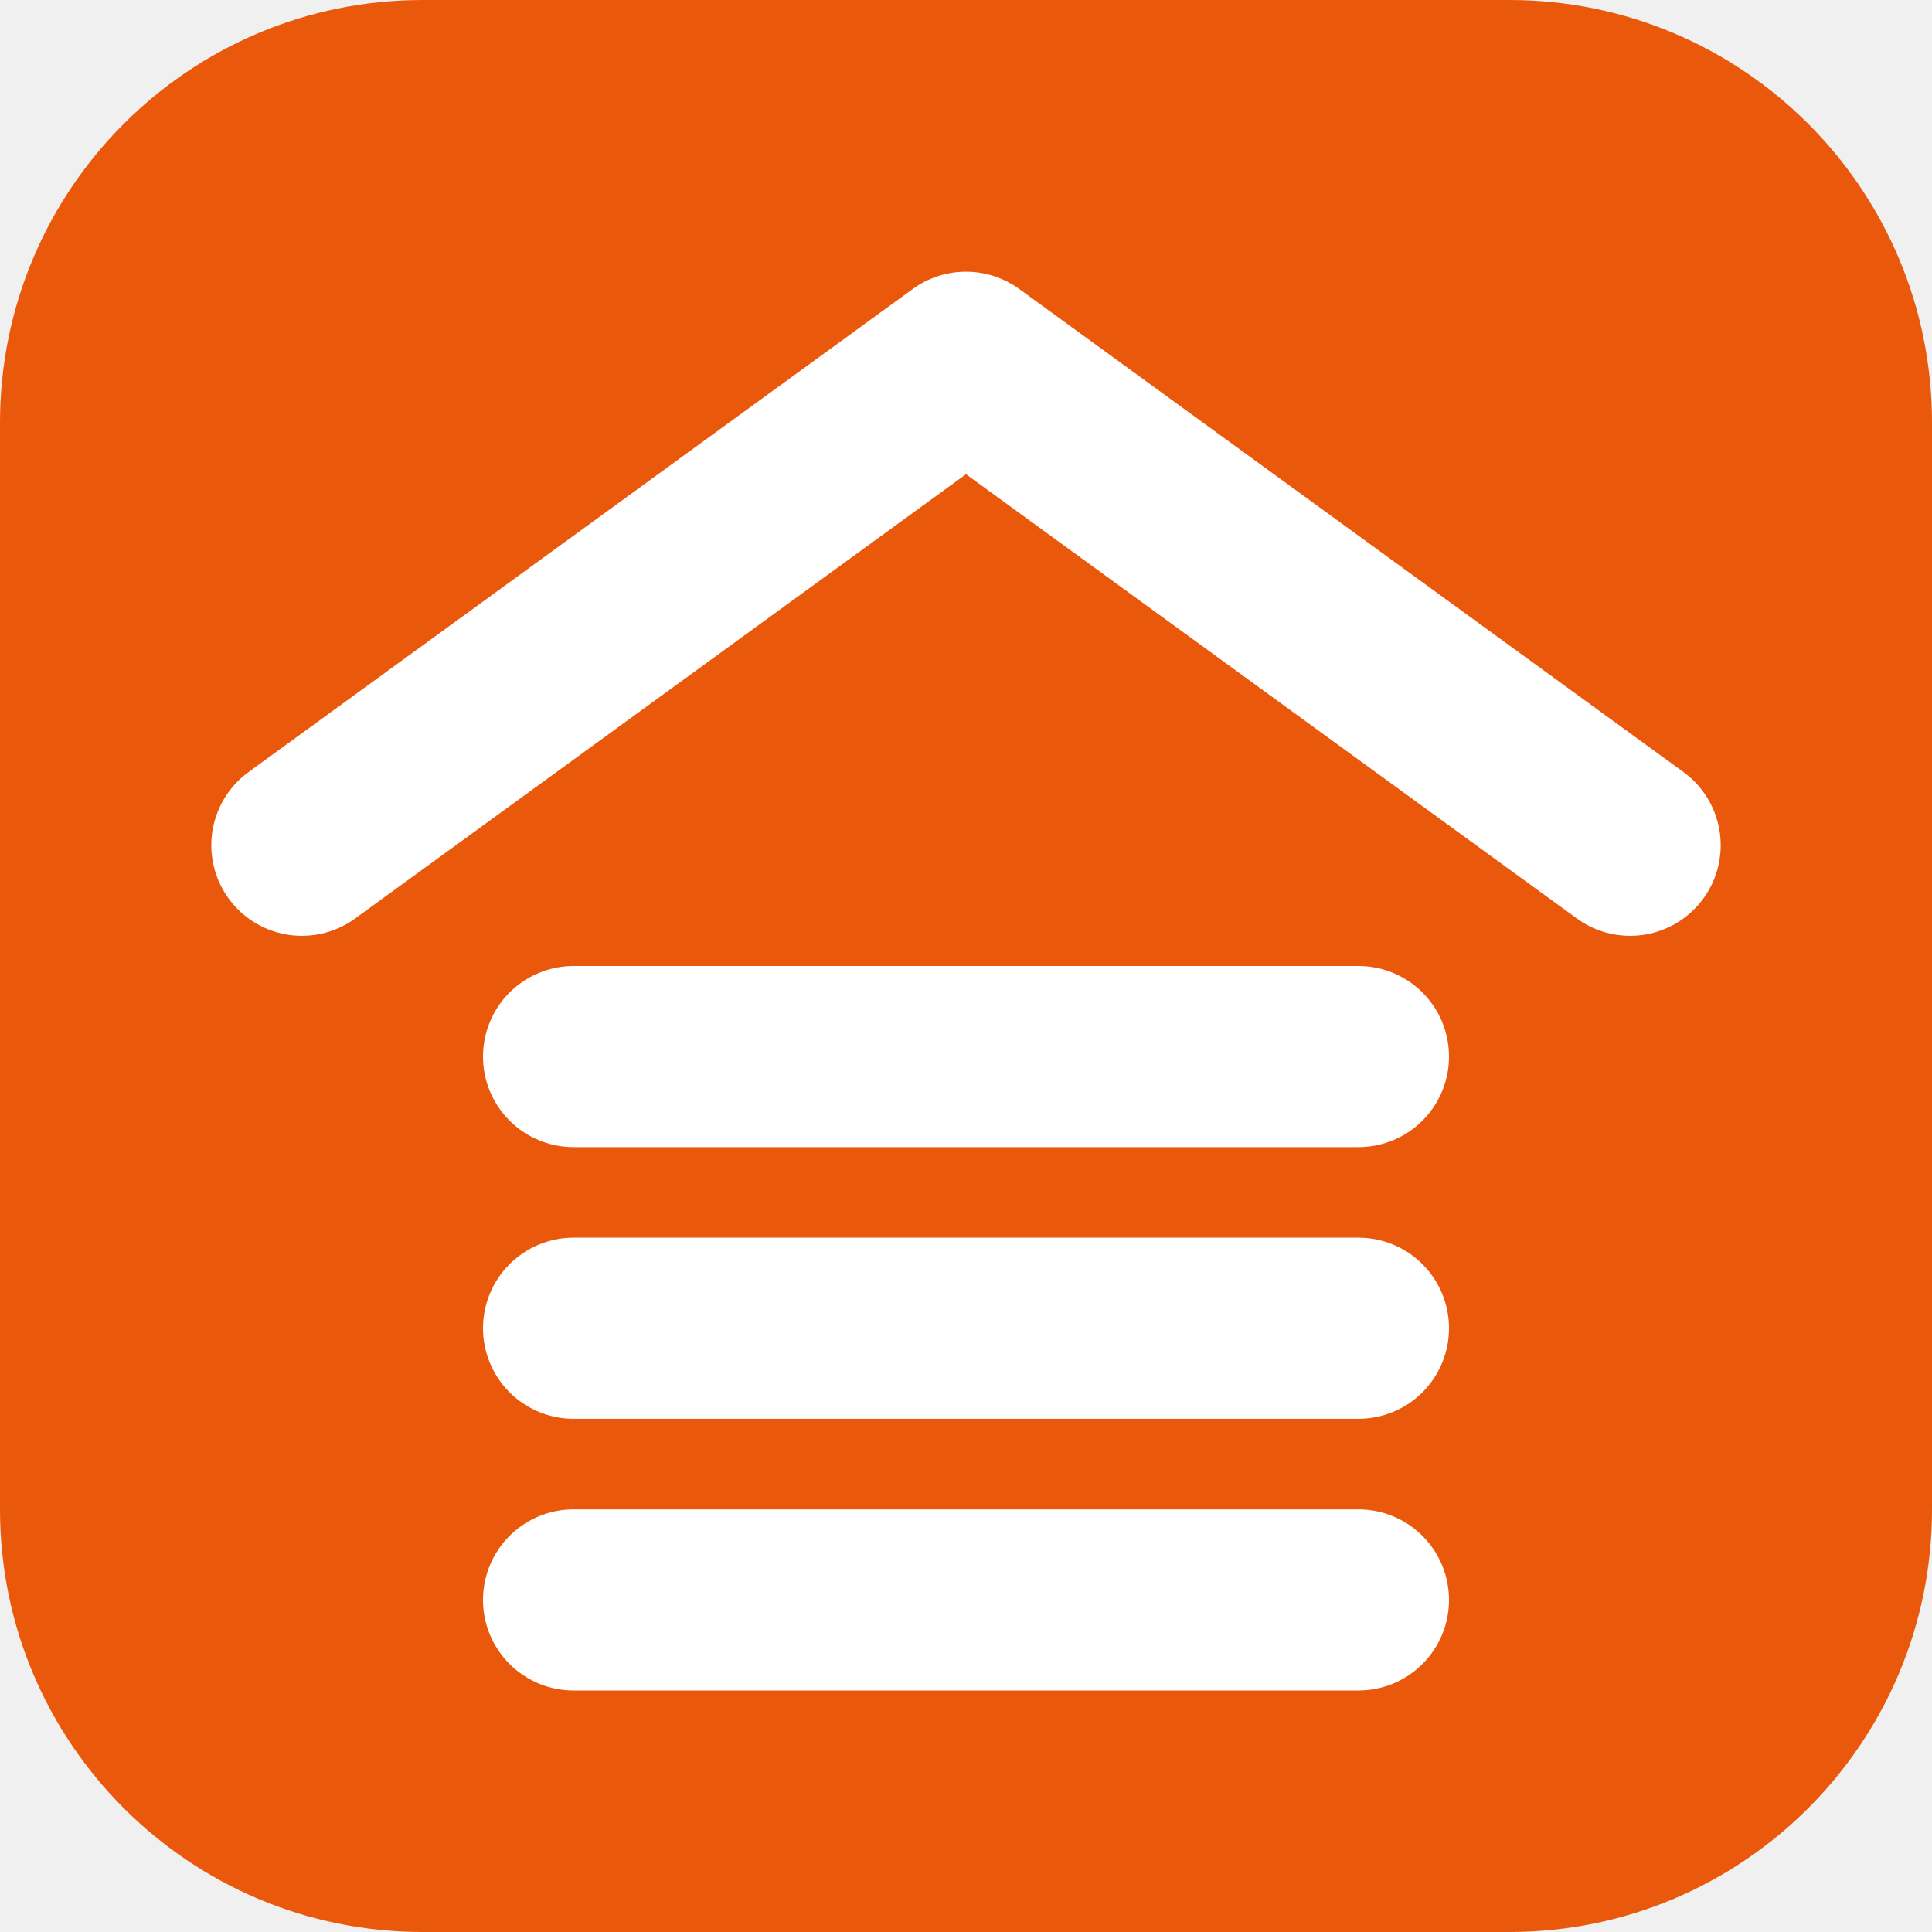
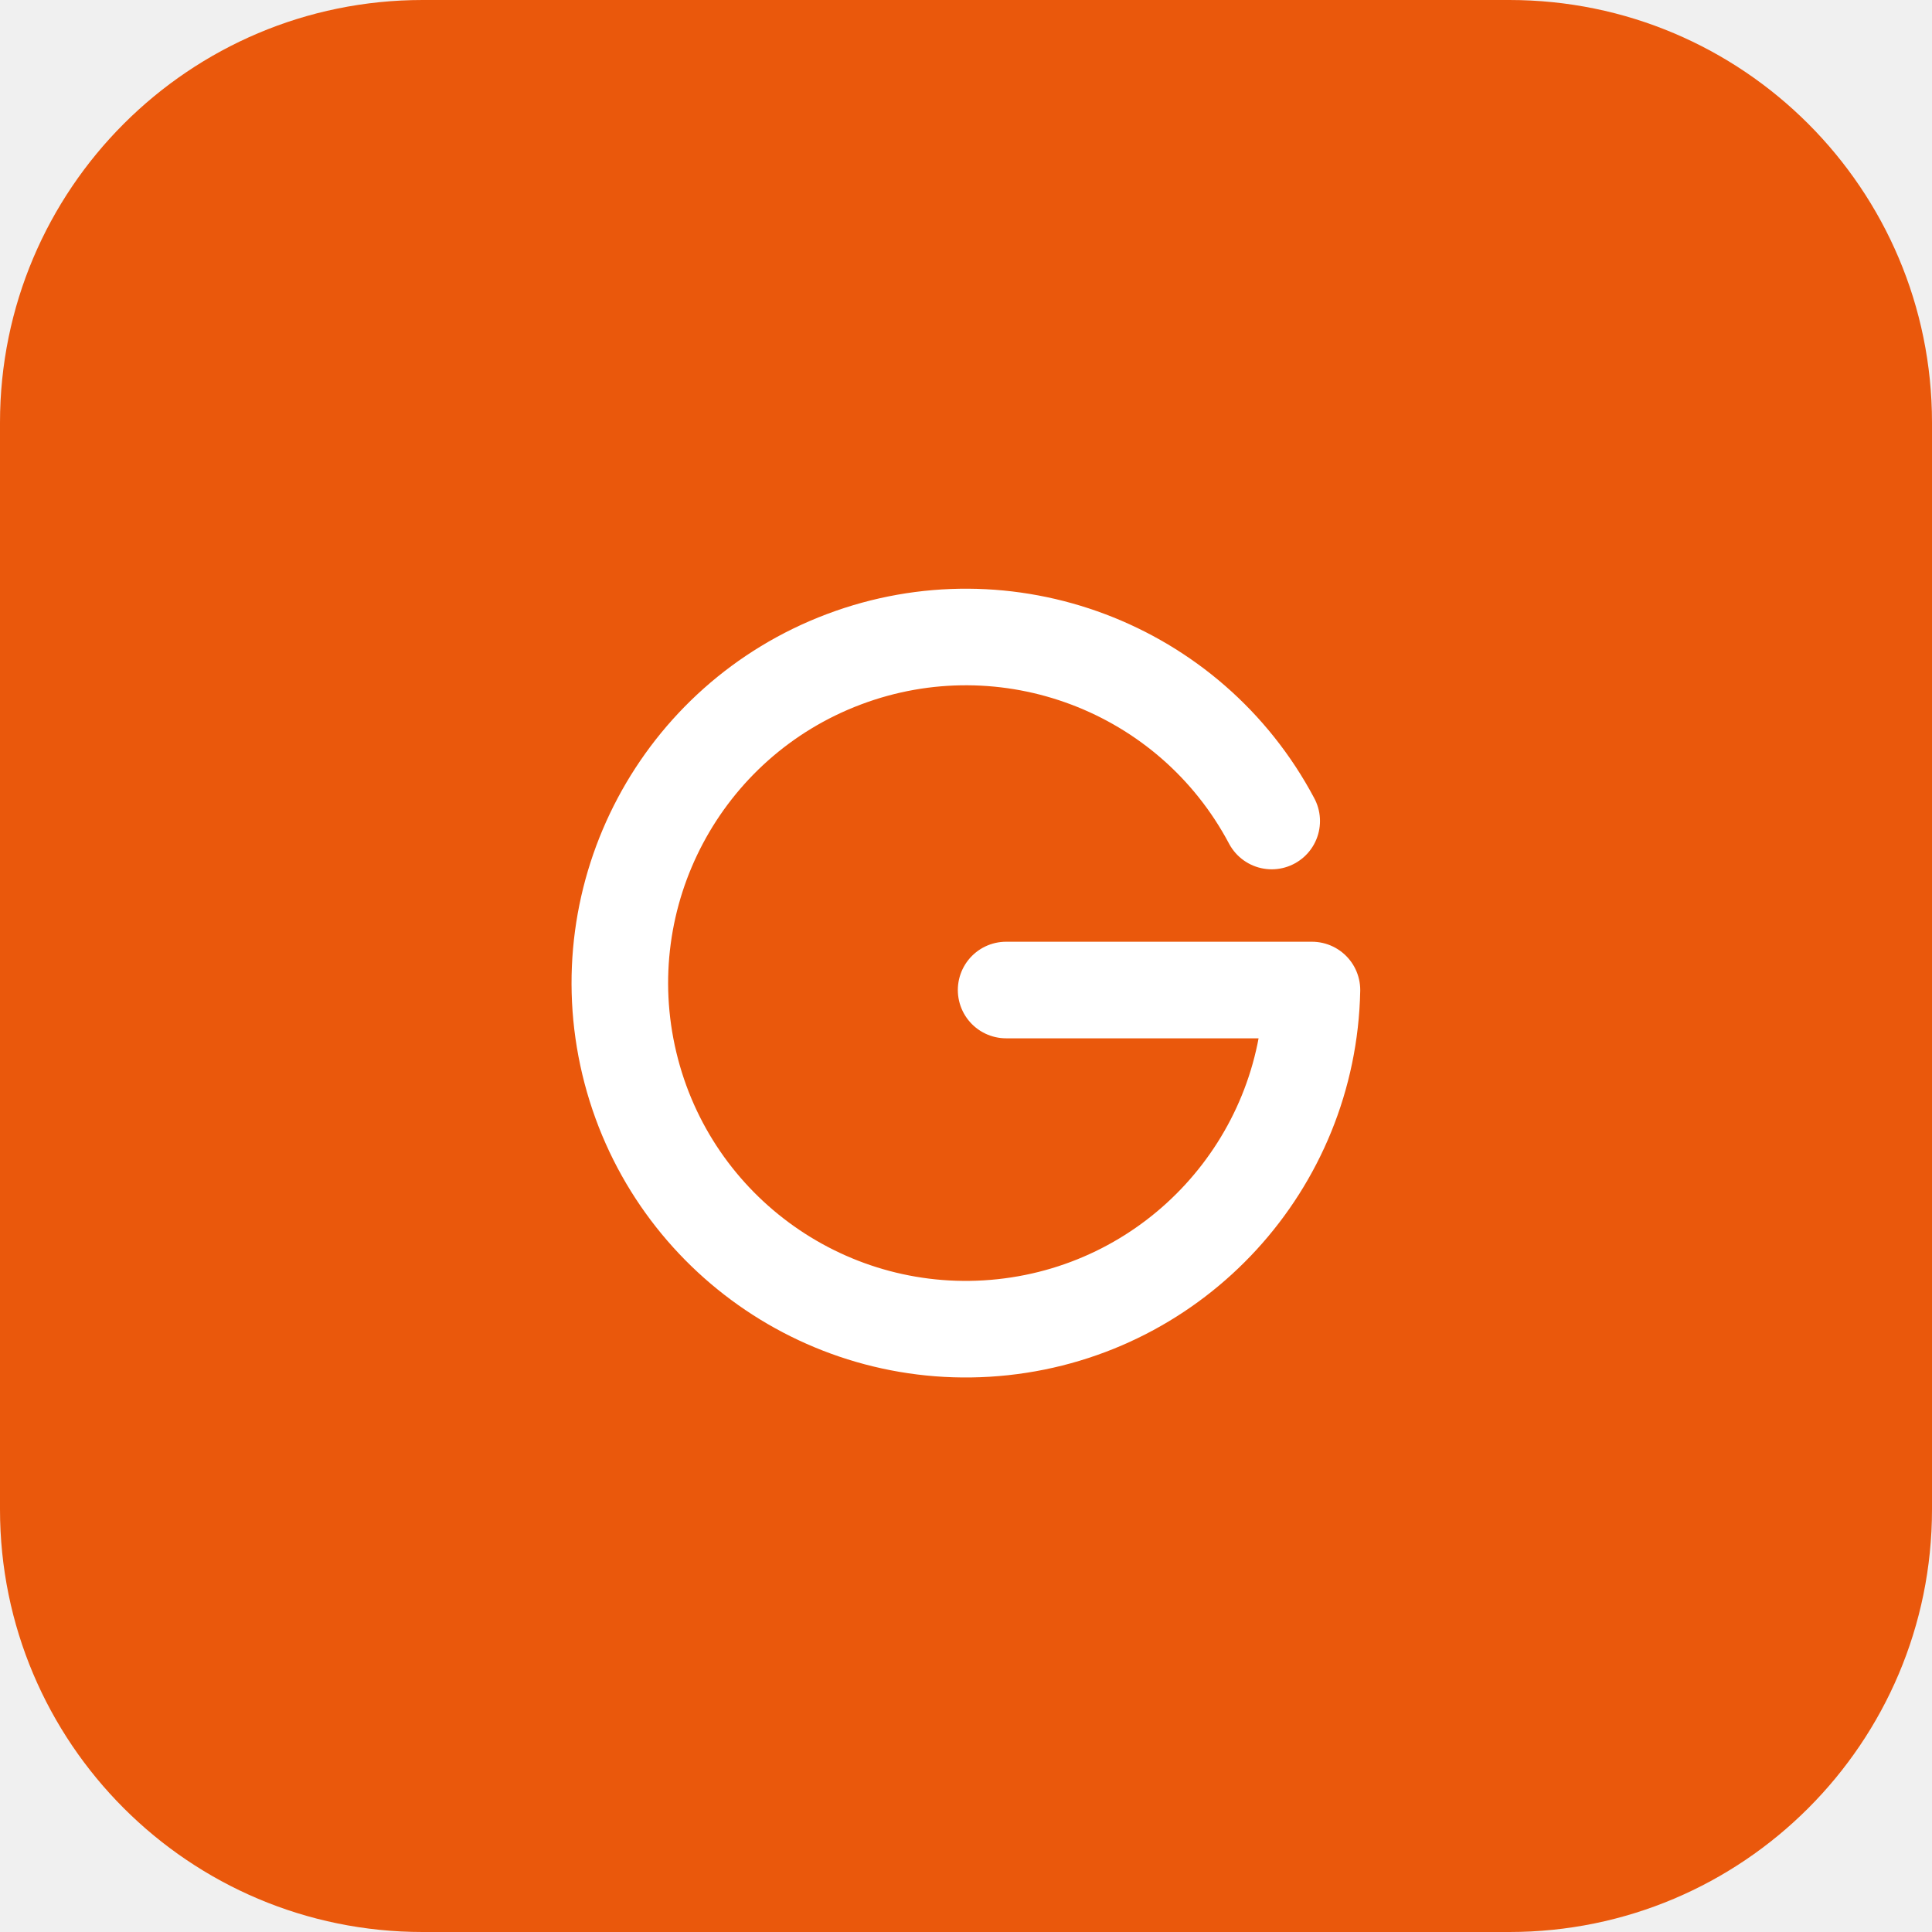
<svg xmlns="http://www.w3.org/2000/svg" viewBox="0 0 64 64">
  <rect width="64" height="64" rx="14" fill="#ea580c" />
-   <g fill="none" stroke="#fff" stroke-width="6" stroke-linecap="round" stroke-linejoin="round">
-     <path d="M10 28 32 12l22 16" />
-     <path d="M19 35h26M19 44h26M19 53h26" />
+   <g transform="translate(16 16) scale(1.333)" fill="none" stroke="#fff" stroke-width="2.4" stroke-linecap="round" stroke-linejoin="round">
+     <path d="M19.6 8.4A8.6 8.6 0 1 0 20.6 12.6H13" />
  </g>
</svg>
